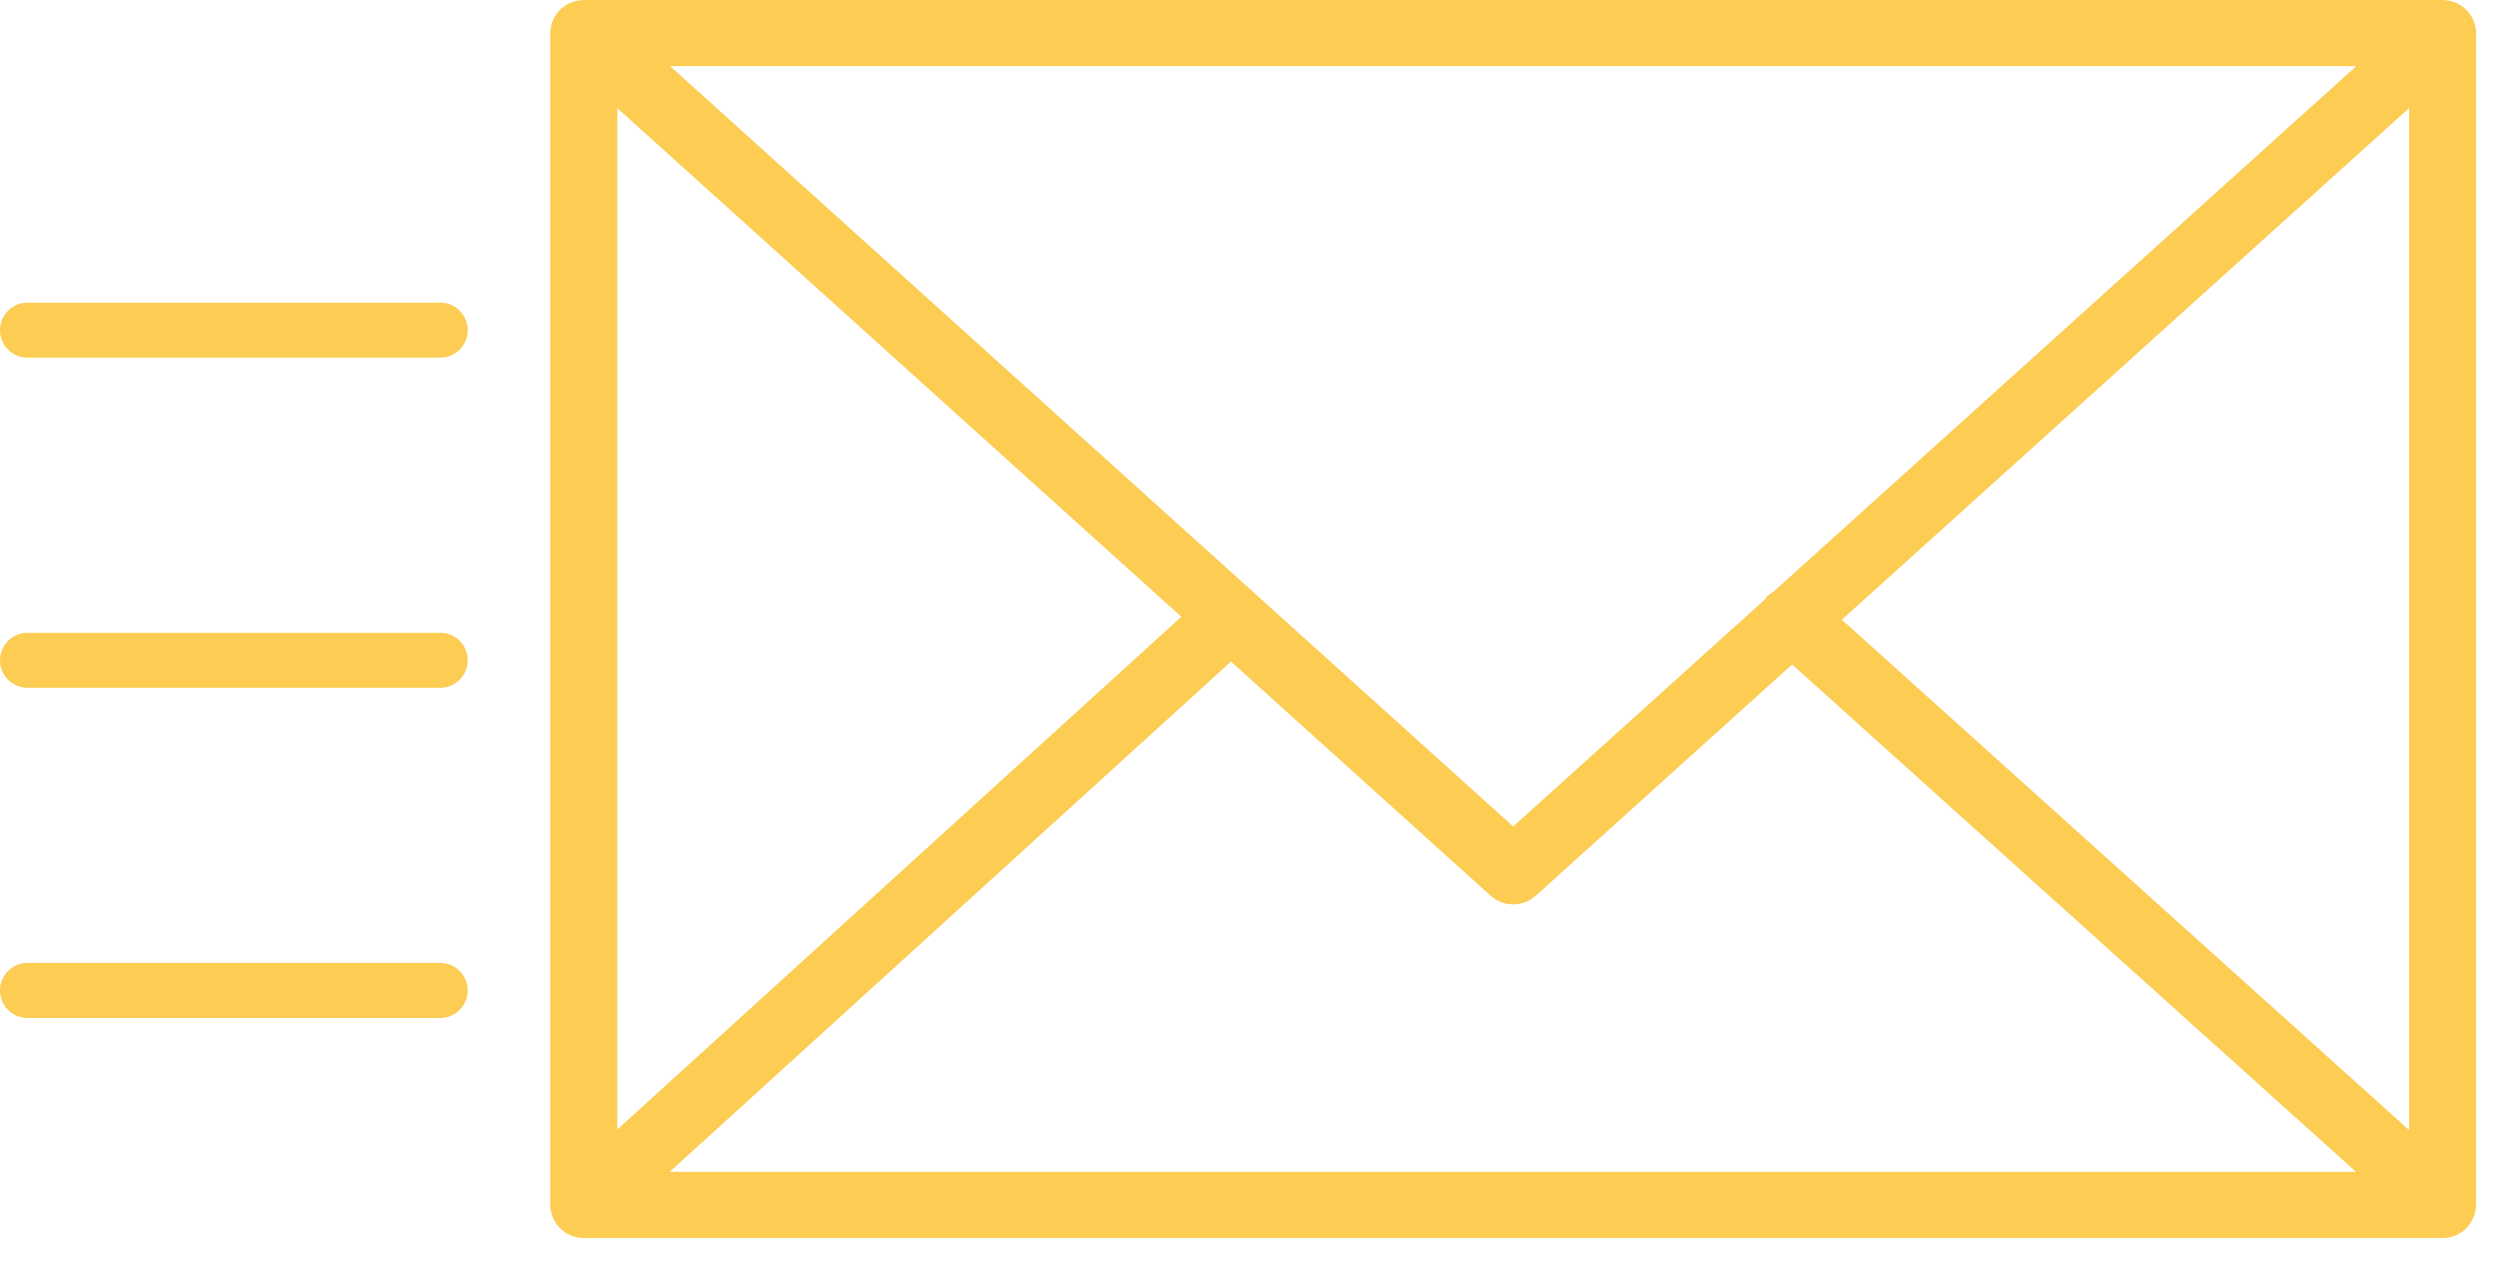
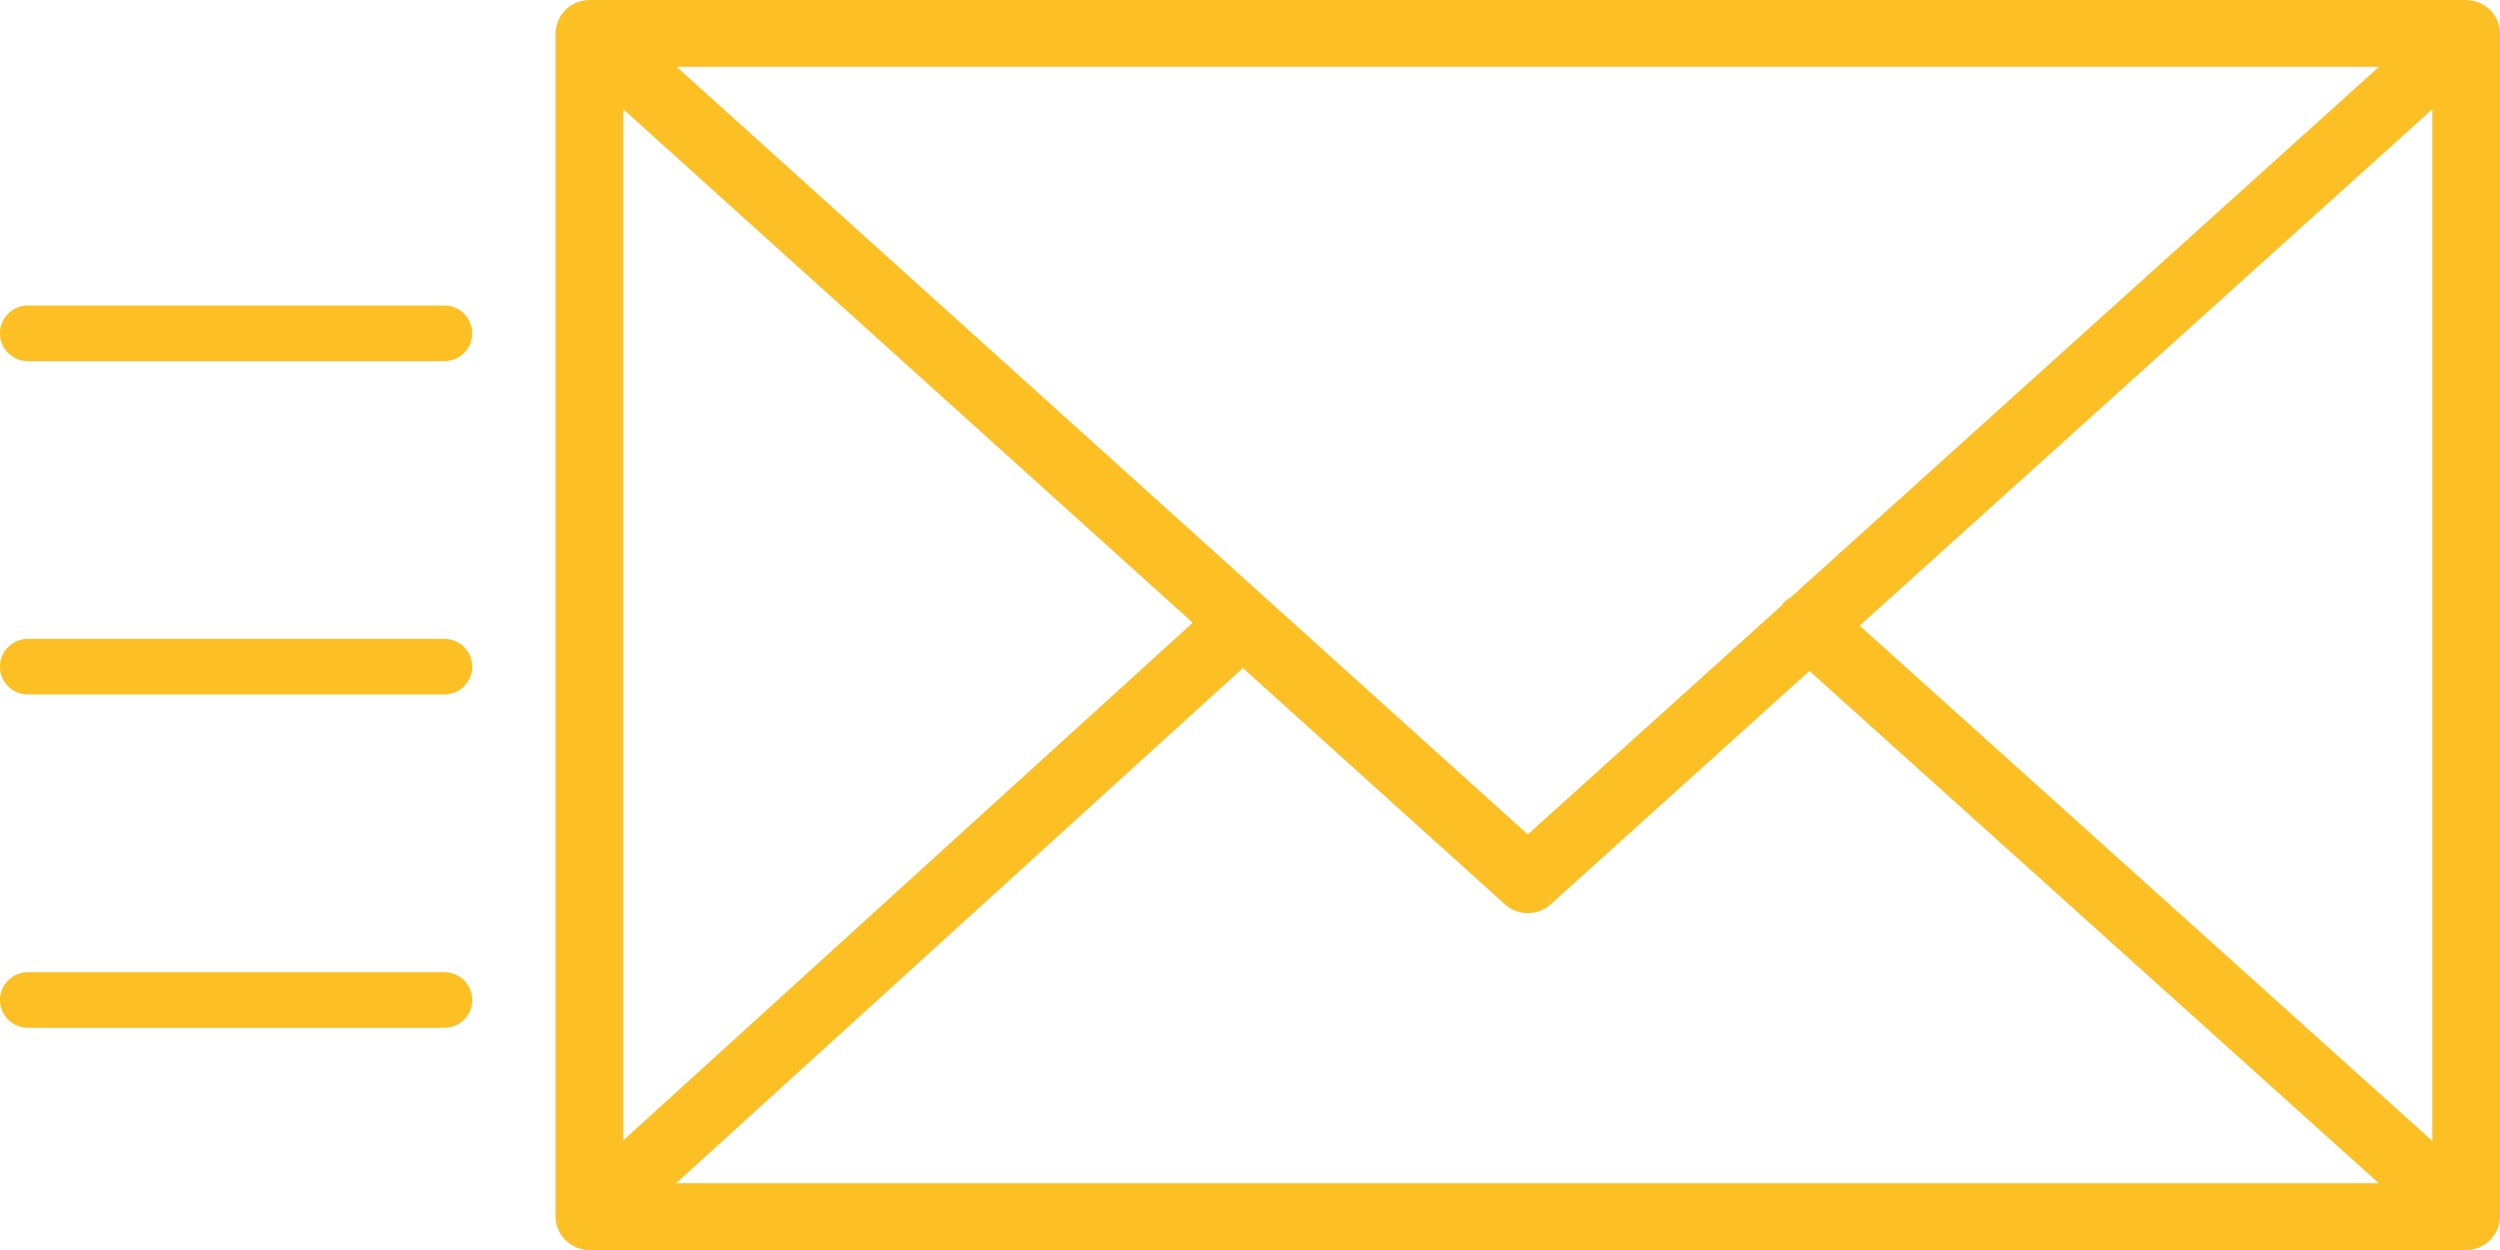
- <svg xmlns="http://www.w3.org/2000/svg" width="73" height="37" viewBox="0 0 73 37" fill="none">
-   <path d="M72.251 35.48C72.281 35.387 72.302 35.288 72.302 35.184V0.966C72.302 0.861 72.281 0.762 72.25 0.668C72.246 0.655 72.243 0.642 72.238 0.629C72.196 0.519 72.135 0.42 72.058 0.333C72.052 0.327 72.052 0.32 72.047 0.314C72.043 0.311 72.039 0.31 72.036 0.307C71.954 0.22 71.857 0.151 71.748 0.099C71.739 0.095 71.733 0.09 71.724 0.086C71.621 0.04 71.509 0.014 71.391 0.006C71.379 0.006 71.368 0.003 71.356 0.003C71.345 0.003 71.335 0 71.324 0H17.046C17.035 0 17.025 0.003 17.014 0.003C17.003 0.004 16.993 0.006 16.982 0.006C16.863 0.014 16.749 0.041 16.645 0.087C16.638 0.09 16.633 0.094 16.626 0.097C16.515 0.149 16.417 0.22 16.334 0.307C16.331 0.31 16.327 0.311 16.323 0.314C16.318 0.319 16.318 0.327 16.312 0.332C16.235 0.419 16.174 0.519 16.132 0.629C16.127 0.642 16.124 0.655 16.119 0.669C16.088 0.763 16.067 0.862 16.067 0.966V35.186C16.067 35.291 16.089 35.392 16.121 35.487C16.125 35.5 16.128 35.512 16.132 35.525C16.175 35.636 16.237 35.736 16.315 35.823C16.32 35.828 16.321 35.834 16.326 35.839C16.329 35.844 16.335 35.846 16.339 35.851C16.371 35.884 16.406 35.913 16.443 35.941C16.459 35.953 16.474 35.968 16.491 35.98C16.534 36.01 16.58 36.033 16.628 36.055C16.639 36.06 16.65 36.069 16.661 36.073C16.779 36.123 16.909 36.151 17.046 36.151H71.323C71.46 36.151 71.589 36.123 71.707 36.073C71.726 36.066 71.743 36.054 71.76 36.045C71.801 36.025 71.841 36.004 71.878 35.979C71.898 35.966 71.915 35.948 71.934 35.934C71.968 35.907 72 35.881 72.029 35.85C72.034 35.845 72.04 35.841 72.045 35.836C72.05 35.83 72.052 35.823 72.057 35.817C72.133 35.731 72.195 35.631 72.236 35.522C72.243 35.508 72.246 35.494 72.251 35.48ZM18.025 3.157L34.495 18.01L18.025 32.982V3.157ZM51.781 17.282C51.713 17.326 51.641 17.363 51.585 17.425C51.563 17.448 51.556 17.478 51.537 17.503L44.185 24.133L19.568 1.932H68.802L51.781 17.282ZM35.945 19.318L43.525 26.154C43.712 26.323 43.948 26.407 44.185 26.407C44.422 26.407 44.658 26.323 44.845 26.154L52.33 19.403L68.797 34.219H19.554L35.945 19.318ZM53.782 18.095L70.345 3.157V32.998L53.782 18.095Z" fill="#FCCC53" />
-   <rect y="8.837" width="13.657" height="1.607" rx="0.803" fill="#FCCC53" />
-   <rect y="18.477" width="13.657" height="1.607" rx="0.803" fill="#FCCC53" />
-   <rect y="28.118" width="13.657" height="1.607" rx="0.803" fill="#FCCC53" />
+ <svg xmlns="http://www.w3.org/2000/svg" width="54" height="27" viewBox="0 0 54 27" fill="none">
+   <path d="M53.962 26.499C53.984 26.429 54 26.355 54 26.278V0.721C54 0.643 53.984 0.569 53.961 0.499C53.958 0.489 53.956 0.48 53.952 0.47C53.921 0.388 53.875 0.314 53.817 0.249C53.813 0.244 53.813 0.239 53.809 0.235C53.807 0.232 53.804 0.231 53.801 0.229C53.74 0.165 53.667 0.113 53.586 0.074C53.58 0.071 53.575 0.067 53.568 0.064C53.491 0.03 53.408 0.011 53.319 0.005C53.311 0.004 53.302 0.002 53.294 0.002C53.285 0.002 53.278 0 53.27 0H12.731C12.723 0 12.715 0.002 12.707 0.002C12.699 0.003 12.691 0.004 12.684 0.005C12.594 0.011 12.509 0.03 12.431 0.065C12.426 0.067 12.422 0.07 12.418 0.072C12.335 0.111 12.261 0.164 12.199 0.229C12.197 0.232 12.194 0.232 12.191 0.235C12.188 0.239 12.187 0.244 12.183 0.248C12.126 0.313 12.079 0.388 12.048 0.47C12.044 0.48 12.042 0.489 12.039 0.499C12.016 0.57 12 0.644 12 0.722V26.279C12 26.358 12.016 26.433 12.04 26.504C12.043 26.514 12.045 26.523 12.049 26.532C12.08 26.615 12.127 26.69 12.185 26.755C12.189 26.759 12.19 26.763 12.193 26.767C12.196 26.77 12.2 26.773 12.203 26.776C12.227 26.8 12.253 26.822 12.281 26.843C12.293 26.852 12.303 26.863 12.316 26.872C12.348 26.894 12.383 26.912 12.418 26.928C12.427 26.932 12.435 26.938 12.444 26.942C12.532 26.979 12.629 27 12.731 27H53.269C53.37 27 53.468 26.979 53.556 26.942C53.569 26.936 53.582 26.927 53.595 26.921C53.625 26.906 53.656 26.89 53.683 26.872C53.698 26.861 53.711 26.849 53.725 26.837C53.75 26.818 53.774 26.798 53.796 26.775C53.8 26.771 53.804 26.769 53.808 26.765C53.812 26.76 53.813 26.755 53.817 26.75C53.874 26.686 53.92 26.612 53.951 26.53C53.956 26.519 53.958 26.509 53.962 26.499ZM13.462 2.358L25.763 13.451L13.462 24.633V2.358ZM38.673 12.908C38.623 12.94 38.569 12.968 38.527 13.014C38.511 13.031 38.505 13.054 38.491 13.072L33 18.024L14.615 1.443H51.386L38.673 12.908ZM26.846 14.428L32.507 19.534C32.647 19.66 32.823 19.723 33 19.723C33.177 19.723 33.353 19.66 33.493 19.534L39.084 14.492L51.382 25.557H14.604L26.846 14.428ZM40.168 13.514L52.538 2.358V24.645L40.168 13.514Z" fill="#FCBF24" />
+   <rect y="6.6" width="10.2" height="1.2" rx="0.6" fill="#FCBF24" />
+   <rect y="13.8" width="10.2" height="1.2" rx="0.6" fill="#FCBF24" />
+   <rect y="21" width="10.2" height="1.2" rx="0.6" fill="#FCBF24" />
</svg>
